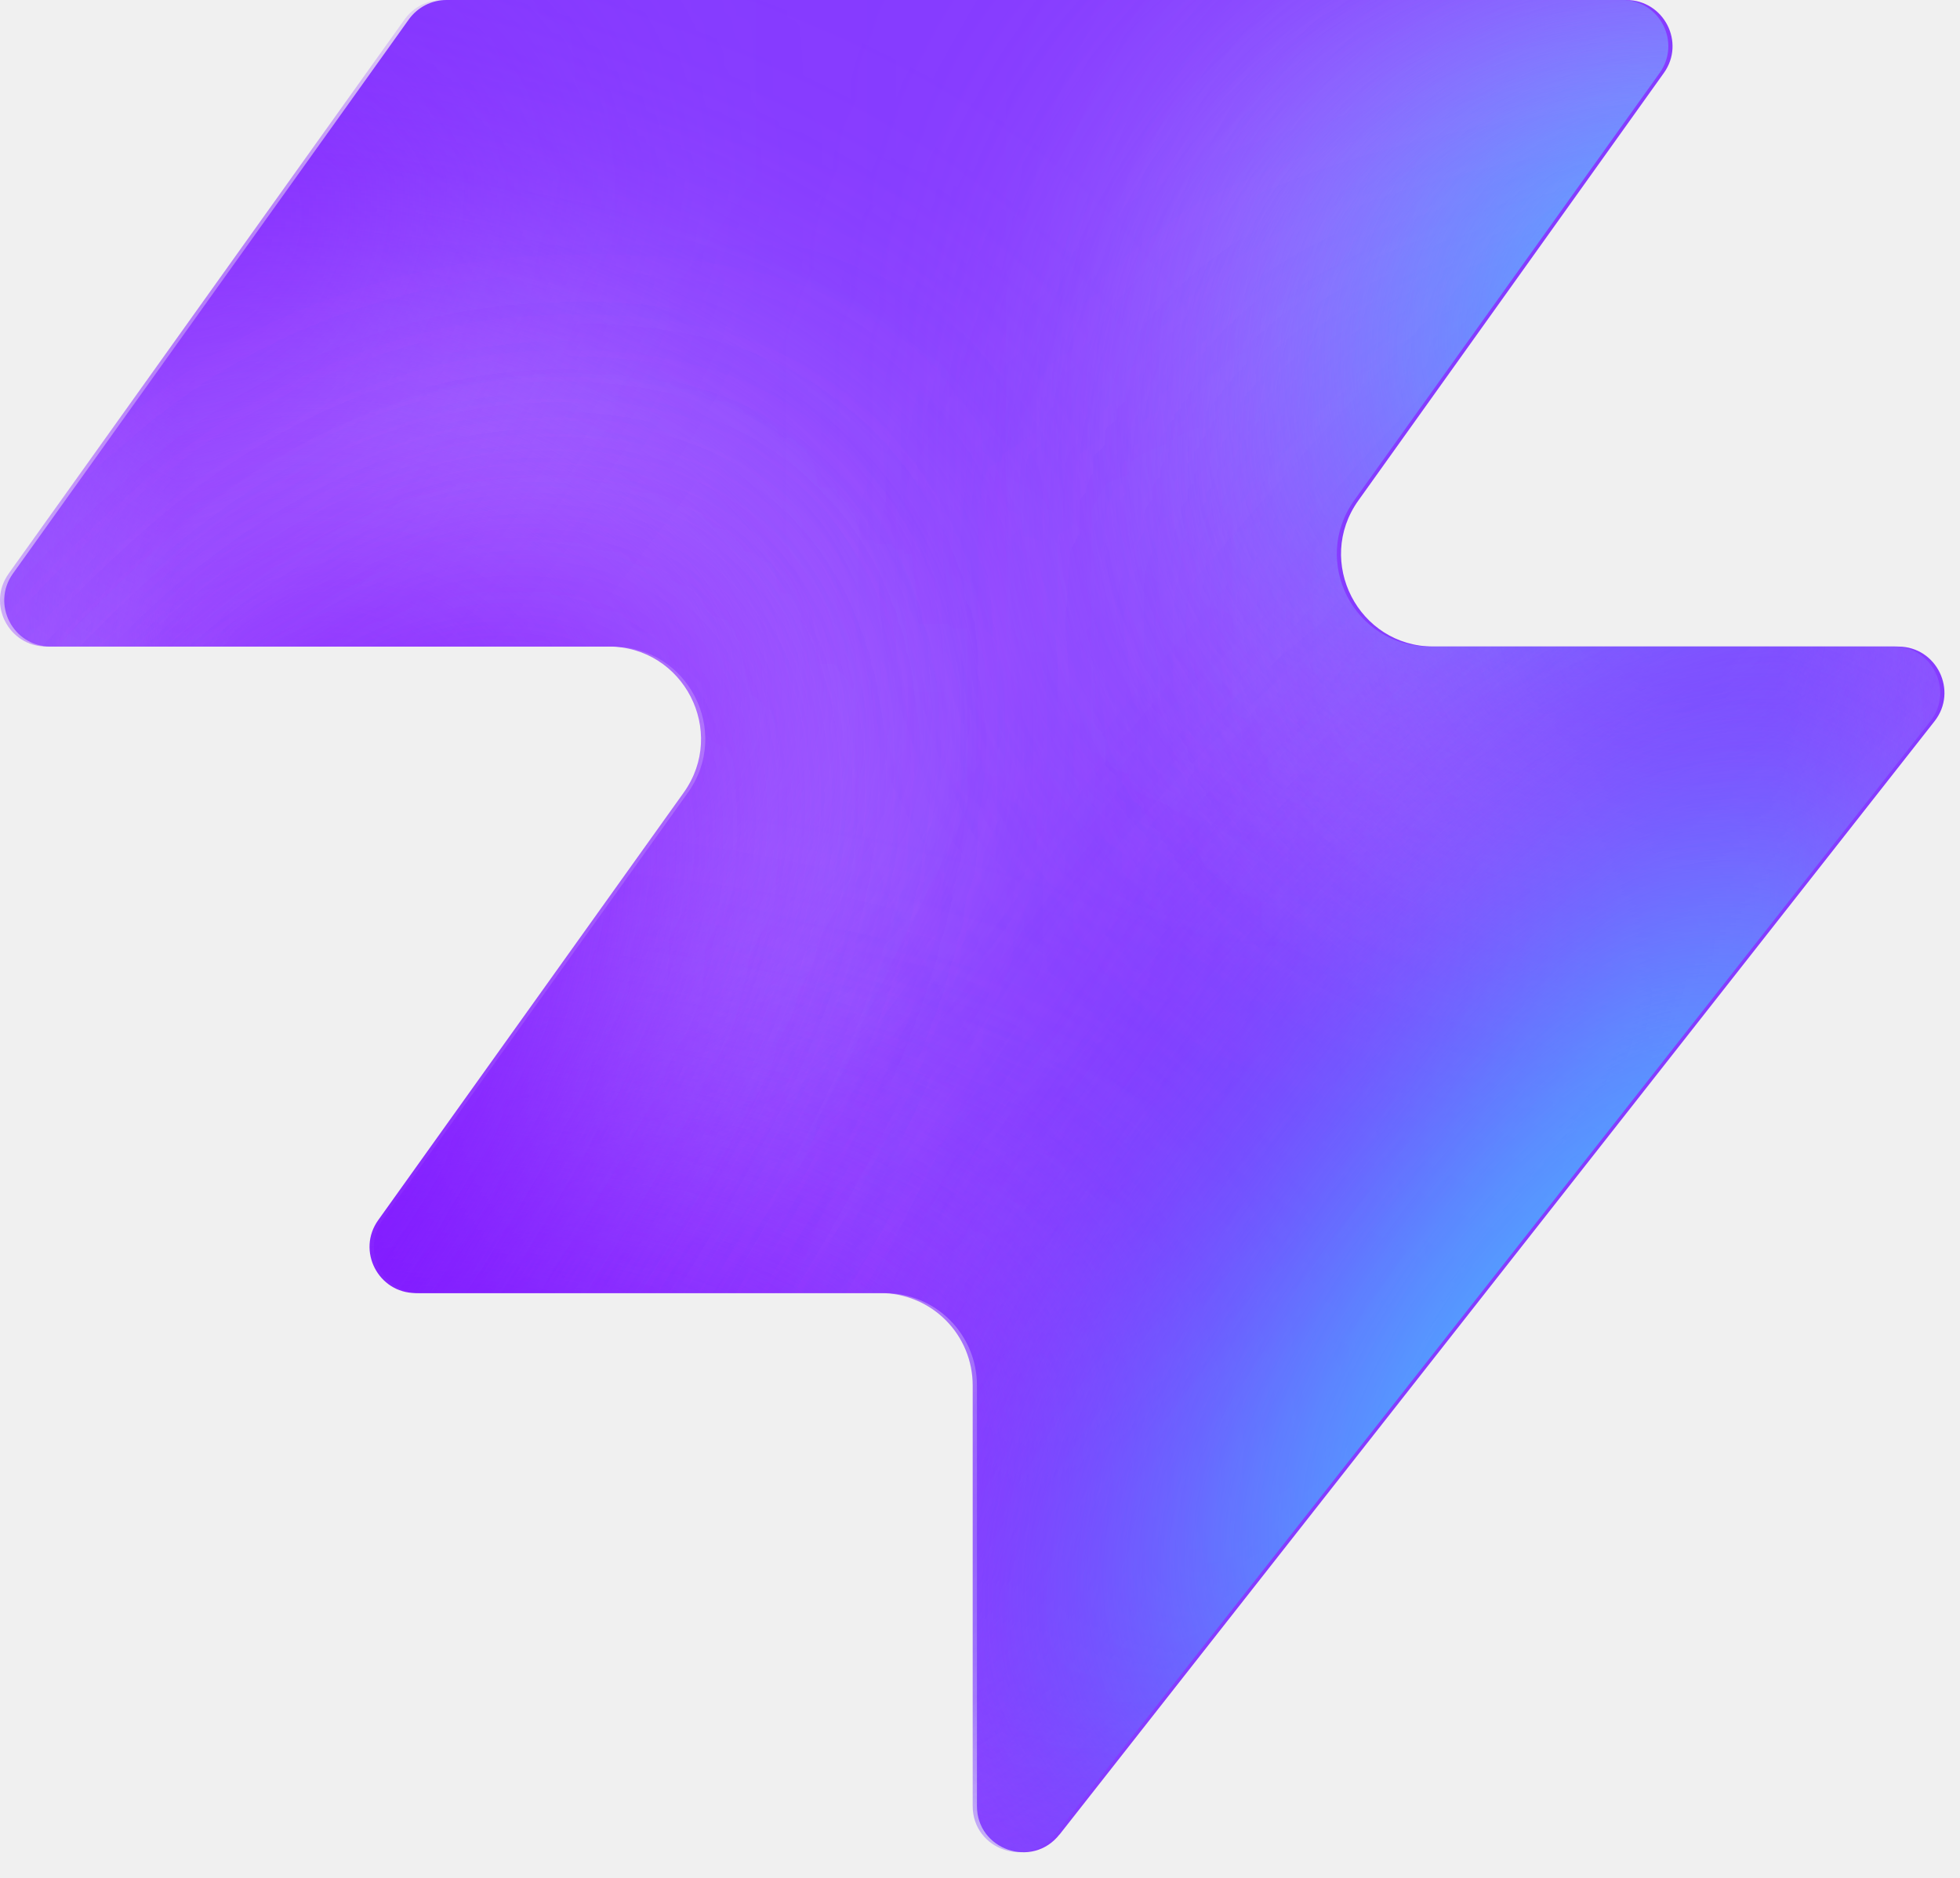
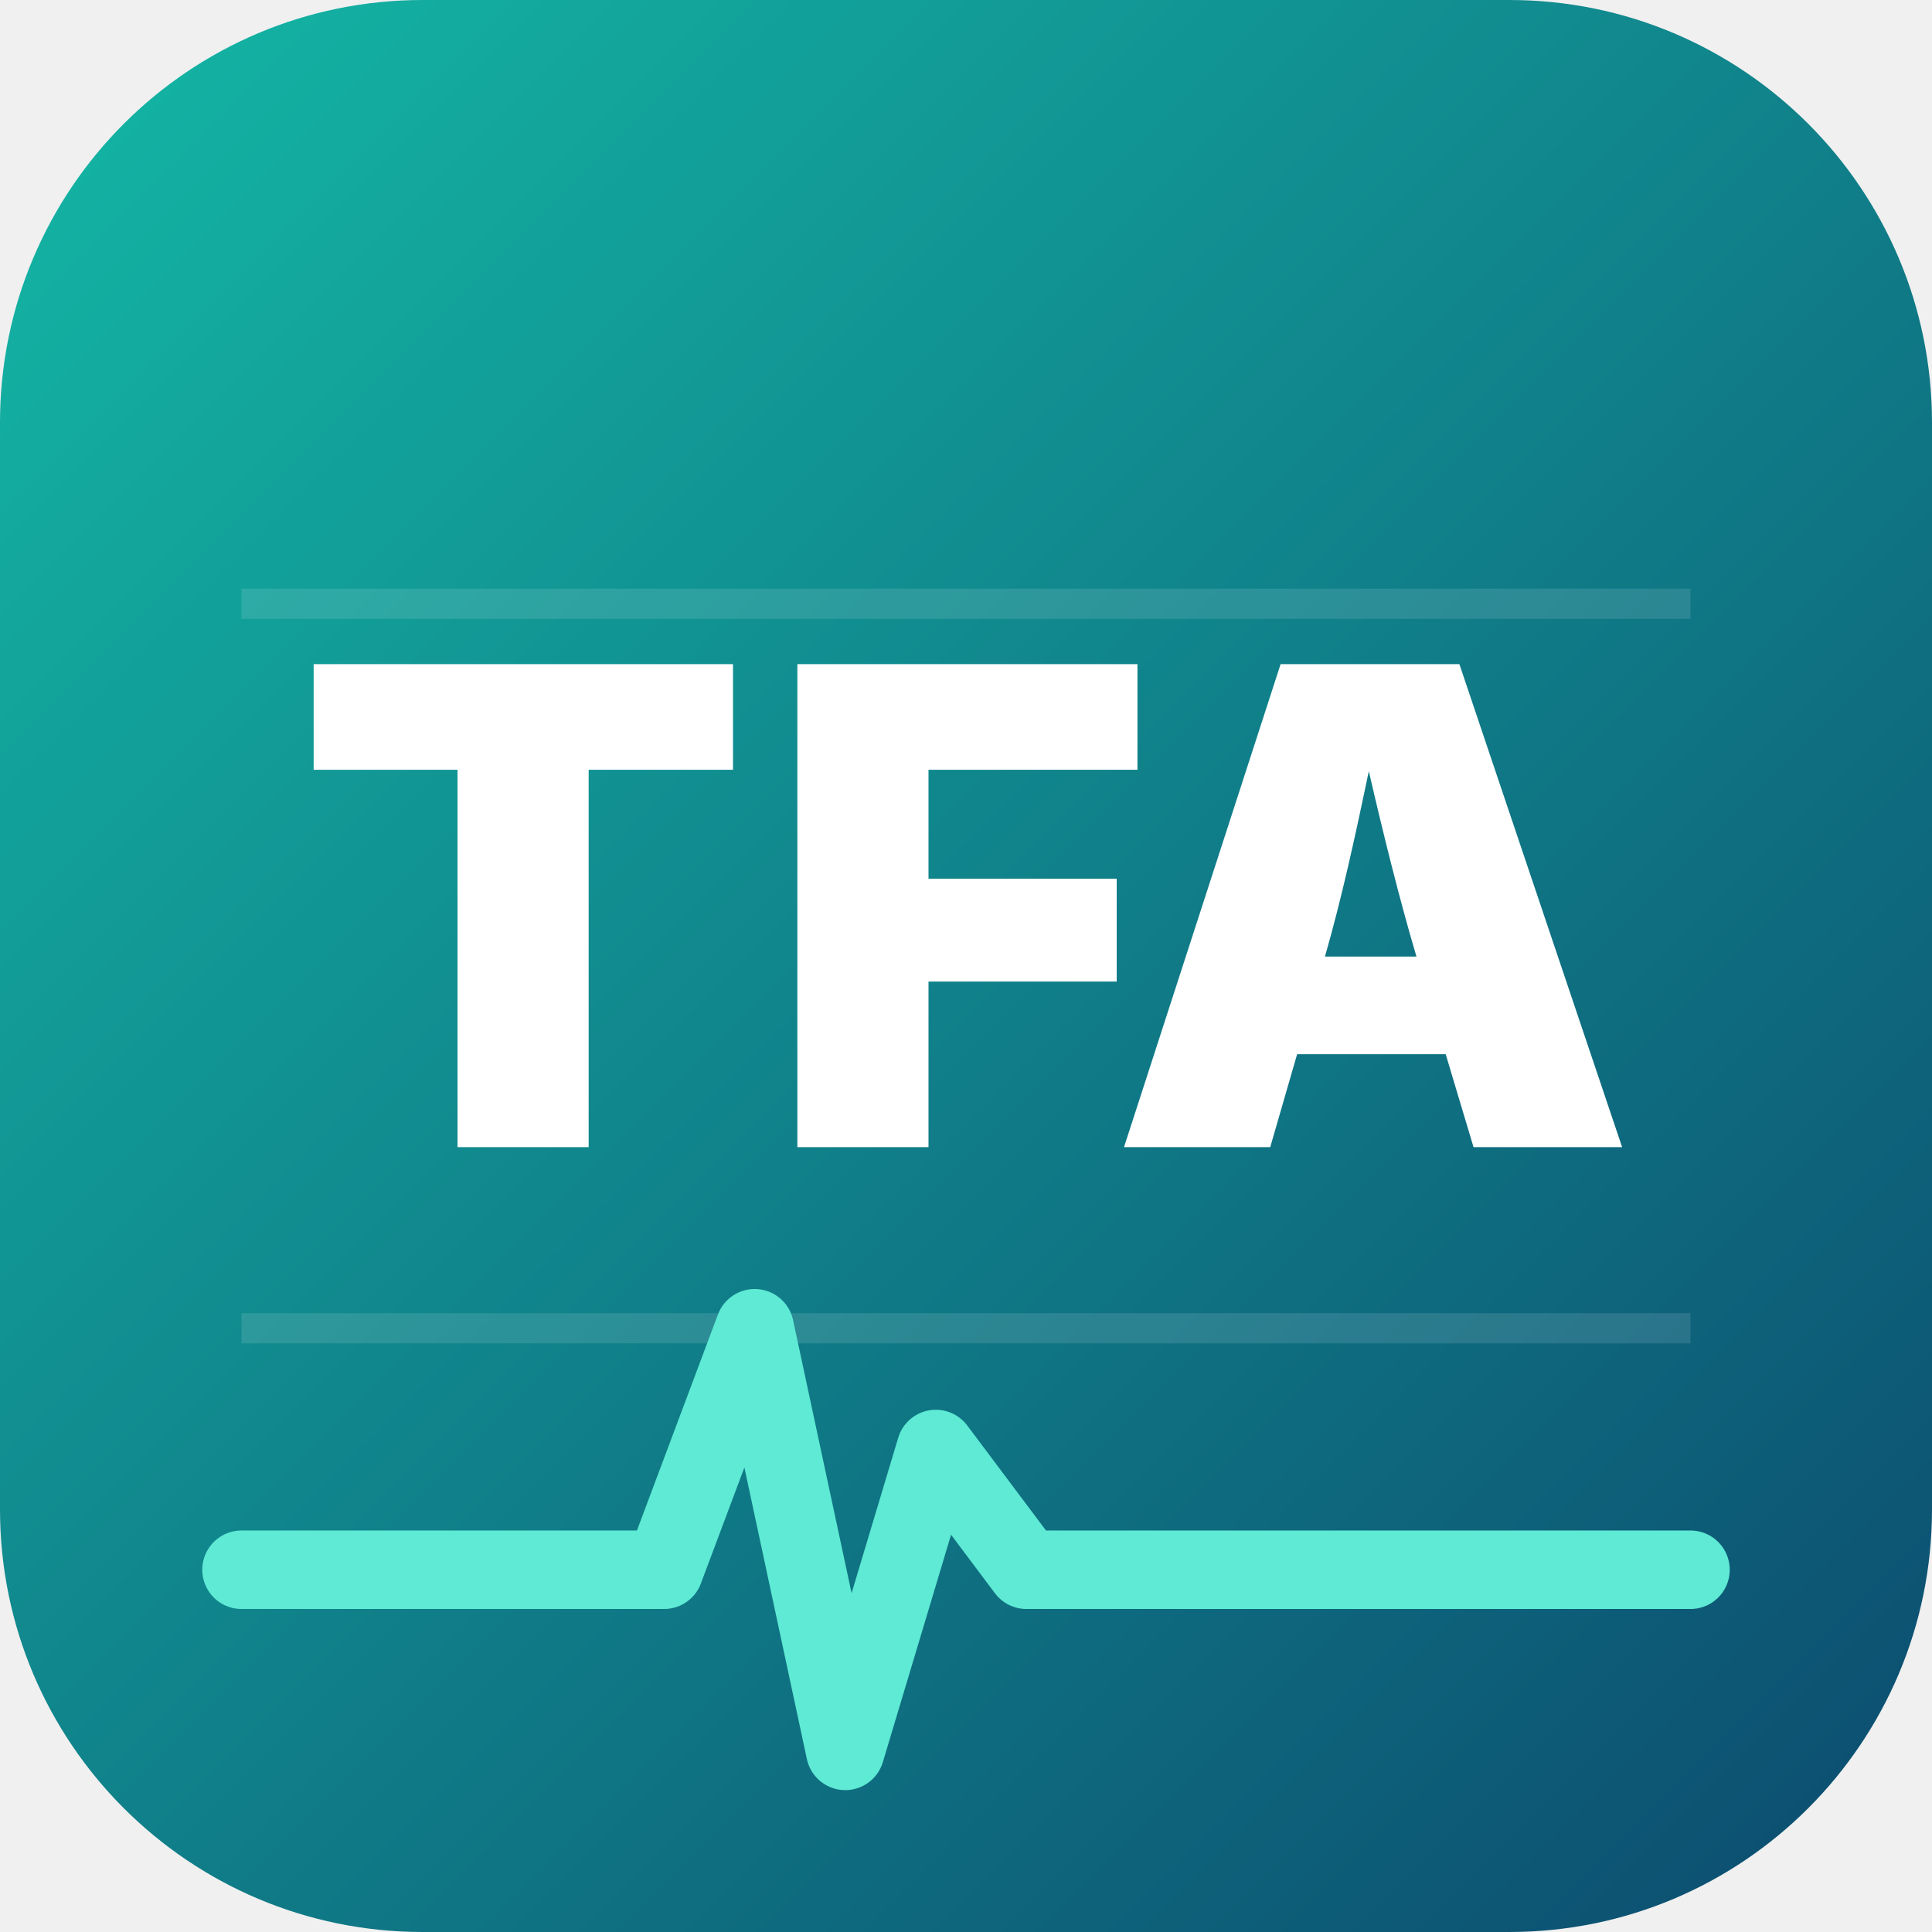
- <svg xmlns="http://www.w3.org/2000/svg" width="48" height="46" fill="none" viewBox="0 0 48 46">
-   <path fill="#863bff" d="M25.946 44.938c-.664.845-2.021.375-2.021-.698V33.937a2.26 2.26 0 0 0-2.262-2.262H10.287c-.92 0-1.456-1.04-.92-1.788l7.48-10.471c1.07-1.497 0-3.578-1.842-3.578H1.237c-.92 0-1.456-1.04-.92-1.788L10.013.474c.214-.297.556-.474.92-.474h28.894c.92 0 1.456 1.04.92 1.788l-7.48 10.471c-1.07 1.498 0 3.579 1.842 3.579h11.377c.943 0 1.473 1.088.89 1.83L25.947 44.94z" style="fill:#863bff;fill:color(display-p3 .525 .23 1);fill-opacity:1" />
-   <mask id="a" width="48" height="46" x="0" y="0" maskUnits="userSpaceOnUse" style="mask-type:alpha">
-     <path fill="#000" d="M25.842 44.938c-.664.844-2.021.375-2.021-.698V33.937a2.26 2.26 0 0 0-2.262-2.262H10.183c-.92 0-1.456-1.04-.92-1.788l7.48-10.471c1.07-1.498 0-3.579-1.842-3.579H1.133c-.92 0-1.456-1.04-.92-1.787L9.91.473c.214-.297.556-.474.92-.474h28.894c.92 0 1.456 1.04.92 1.788l-7.48 10.471c-1.07 1.498 0 3.578 1.842 3.578h11.377c.943 0 1.473 1.088.89 1.832L25.843 44.94z" style="fill:#000;fill-opacity:1" />
-   </mask>
-   <g mask="url(#a)">
-     <g filter="url(#b)">
-       <ellipse cx="5.508" cy="14.704" fill="#ede6ff" rx="5.508" ry="14.704" style="fill:#ede6ff;fill:color(display-p3 .927 .903 1);fill-opacity:1" transform="matrix(.00324 1 1 -.00324 -4.47 31.516)" />
-     </g>
-     <g filter="url(#c)">
-       <ellipse cx="10.399" cy="29.851" fill="#ede6ff" rx="10.399" ry="29.851" style="fill:#ede6ff;fill:color(display-p3 .927 .903 1);fill-opacity:1" transform="matrix(.00324 1 1 -.00324 -39.328 7.883)" />
-     </g>
-     <g filter="url(#d)">
-       <ellipse cx="5.508" cy="30.487" fill="#7e14ff" rx="5.508" ry="30.487" style="fill:#7e14ff;fill:color(display-p3 .492 .077 1);fill-opacity:1" transform="rotate(89.814 -25.913 -14.639)scale(1 -1)" />
-     </g>
-     <g filter="url(#e)">
-       <ellipse cx="5.508" cy="30.599" fill="#7e14ff" rx="5.508" ry="30.599" style="fill:#7e14ff;fill:color(display-p3 .492 .077 1);fill-opacity:1" transform="rotate(89.814 -32.644 -3.334)scale(1 -1)" />
-     </g>
-     <g filter="url(#f)">
-       <ellipse cx="5.508" cy="30.599" fill="#7e14ff" rx="5.508" ry="30.599" style="fill:#7e14ff;fill:color(display-p3 .492 .077 1);fill-opacity:1" transform="matrix(.00324 1 1 -.00324 -34.34 30.47)" />
-     </g>
-     <g filter="url(#g)">
-       <ellipse cx="14.072" cy="22.078" fill="#ede6ff" rx="14.072" ry="22.078" style="fill:#ede6ff;fill:color(display-p3 .927 .903 1);fill-opacity:1" transform="rotate(93.35 24.506 48.493)scale(-1 1)" />
-     </g>
-     <g filter="url(#h)">
-       <ellipse cx="3.47" cy="21.501" fill="#7e14ff" rx="3.47" ry="21.501" style="fill:#7e14ff;fill:color(display-p3 .492 .077 1);fill-opacity:1" transform="rotate(89.009 28.708 47.59)scale(-1 1)" />
-     </g>
-     <g filter="url(#i)">
-       <ellipse cx="3.47" cy="21.501" fill="#7e14ff" rx="3.47" ry="21.501" style="fill:#7e14ff;fill:color(display-p3 .492 .077 1);fill-opacity:1" transform="rotate(89.009 28.708 47.59)scale(-1 1)" />
-     </g>
-     <g filter="url(#j)">
-       <ellipse cx=".387" cy="8.972" fill="#7e14ff" rx="4.407" ry="29.108" style="fill:#7e14ff;fill:color(display-p3 .492 .077 1);fill-opacity:1" transform="rotate(39.51 .387 8.972)" />
-     </g>
-     <g filter="url(#k)">
-       <ellipse cx="47.523" cy="-6.092" fill="#7e14ff" rx="4.407" ry="29.108" style="fill:#7e14ff;fill:color(display-p3 .492 .077 1);fill-opacity:1" transform="rotate(37.892 47.523 -6.092)" />
-     </g>
-     <g filter="url(#l)">
-       <ellipse cx="41.412" cy="6.333" fill="#47bfff" rx="5.971" ry="9.665" style="fill:#47bfff;fill:color(display-p3 .28 .748 1);fill-opacity:1" transform="rotate(37.892 41.412 6.333)" />
-     </g>
-     <g filter="url(#m)">
-       <ellipse cx="-1.879" cy="38.332" fill="#7e14ff" rx="4.407" ry="29.108" style="fill:#7e14ff;fill:color(display-p3 .492 .077 1);fill-opacity:1" transform="rotate(37.892 -1.88 38.332)" />
-     </g>
-     <g filter="url(#n)">
-       <ellipse cx="-1.879" cy="38.332" fill="#7e14ff" rx="4.407" ry="29.108" style="fill:#7e14ff;fill:color(display-p3 .492 .077 1);fill-opacity:1" transform="rotate(37.892 -1.88 38.332)" />
-     </g>
-     <g filter="url(#o)">
-       <ellipse cx="35.651" cy="29.907" fill="#7e14ff" rx="4.407" ry="29.108" style="fill:#7e14ff;fill:color(display-p3 .492 .077 1);fill-opacity:1" transform="rotate(37.892 35.651 29.907)" />
-     </g>
-     <g filter="url(#p)">
-       <ellipse cx="38.418" cy="32.4" fill="#47bfff" rx="5.971" ry="15.297" style="fill:#47bfff;fill:color(display-p3 .28 .748 1);fill-opacity:1" transform="rotate(37.892 38.418 32.4)" />
-     </g>
+ <svg xmlns="http://www.w3.org/2000/svg" viewBox="0 0 64 64" fill="none">
+   <defs>
+     <linearGradient id="bg" x1="0" y1="0" x2="64" y2="64" gradientUnits="userSpaceOnUse">
+       <stop offset="0" stop-color="#14b8a6" />
+       <stop offset="1" stop-color="#0c4a6e" />
+     </linearGradient>
+   </defs>
+   <rect width="64" height="64" rx="14" fill="url(#bg)" />
+   <g stroke="#ffffff" stroke-opacity="0.12" stroke-width="1">
+     <line x1="8" y1="20" x2="56" y2="20" />
+     <line x1="8" y1="44" x2="56" y2="44" />
  </g>
-   <defs>
-     <filter id="b" width="60.045" height="41.654" x="-19.77" y="16.149" color-interpolation-filters="sRGB" filterUnits="userSpaceOnUse">
-       <feFlood flood-opacity="0" result="BackgroundImageFix" />
-       <feBlend in="SourceGraphic" in2="BackgroundImageFix" result="shape" />
-       <feGaussianBlur result="effect1_foregroundBlur_2002_17158" stdDeviation="7.659" />
-     </filter>
-     <filter id="c" width="90.34" height="51.437" x="-54.613" y="-7.533" color-interpolation-filters="sRGB" filterUnits="userSpaceOnUse">
-       <feFlood flood-opacity="0" result="BackgroundImageFix" />
-       <feBlend in="SourceGraphic" in2="BackgroundImageFix" result="shape" />
-       <feGaussianBlur result="effect1_foregroundBlur_2002_17158" stdDeviation="7.659" />
-     </filter>
-     <filter id="d" width="79.355" height="29.4" x="-49.64" y="2.03" color-interpolation-filters="sRGB" filterUnits="userSpaceOnUse">
-       <feFlood flood-opacity="0" result="BackgroundImageFix" />
-       <feBlend in="SourceGraphic" in2="BackgroundImageFix" result="shape" />
-       <feGaussianBlur result="effect1_foregroundBlur_2002_17158" stdDeviation="4.596" />
-     </filter>
-     <filter id="e" width="79.579" height="29.4" x="-45.045" y="20.029" color-interpolation-filters="sRGB" filterUnits="userSpaceOnUse">
-       <feFlood flood-opacity="0" result="BackgroundImageFix" />
-       <feBlend in="SourceGraphic" in2="BackgroundImageFix" result="shape" />
-       <feGaussianBlur result="effect1_foregroundBlur_2002_17158" stdDeviation="4.596" />
-     </filter>
-     <filter id="f" width="79.579" height="29.4" x="-43.513" y="21.178" color-interpolation-filters="sRGB" filterUnits="userSpaceOnUse">
-       <feFlood flood-opacity="0" result="BackgroundImageFix" />
-       <feBlend in="SourceGraphic" in2="BackgroundImageFix" result="shape" />
-       <feGaussianBlur result="effect1_foregroundBlur_2002_17158" stdDeviation="4.596" />
-     </filter>
-     <filter id="g" width="74.749" height="58.852" x="15.756" y="-17.901" color-interpolation-filters="sRGB" filterUnits="userSpaceOnUse">
-       <feFlood flood-opacity="0" result="BackgroundImageFix" />
-       <feBlend in="SourceGraphic" in2="BackgroundImageFix" result="shape" />
-       <feGaussianBlur result="effect1_foregroundBlur_2002_17158" stdDeviation="7.659" />
-     </filter>
-     <filter id="h" width="61.377" height="25.362" x="23.548" y="2.284" color-interpolation-filters="sRGB" filterUnits="userSpaceOnUse">
-       <feFlood flood-opacity="0" result="BackgroundImageFix" />
-       <feBlend in="SourceGraphic" in2="BackgroundImageFix" result="shape" />
-       <feGaussianBlur result="effect1_foregroundBlur_2002_17158" stdDeviation="4.596" />
-     </filter>
-     <filter id="i" width="61.377" height="25.362" x="23.548" y="2.284" color-interpolation-filters="sRGB" filterUnits="userSpaceOnUse">
-       <feFlood flood-opacity="0" result="BackgroundImageFix" />
-       <feBlend in="SourceGraphic" in2="BackgroundImageFix" result="shape" />
-       <feGaussianBlur result="effect1_foregroundBlur_2002_17158" stdDeviation="4.596" />
-     </filter>
-     <filter id="j" width="56.045" height="63.649" x="-27.636" y="-22.853" color-interpolation-filters="sRGB" filterUnits="userSpaceOnUse">
-       <feFlood flood-opacity="0" result="BackgroundImageFix" />
-       <feBlend in="SourceGraphic" in2="BackgroundImageFix" result="shape" />
-       <feGaussianBlur result="effect1_foregroundBlur_2002_17158" stdDeviation="4.596" />
-     </filter>
-     <filter id="k" width="54.814" height="64.646" x="20.116" y="-38.415" color-interpolation-filters="sRGB" filterUnits="userSpaceOnUse">
-       <feFlood flood-opacity="0" result="BackgroundImageFix" />
-       <feBlend in="SourceGraphic" in2="BackgroundImageFix" result="shape" />
-       <feGaussianBlur result="effect1_foregroundBlur_2002_17158" stdDeviation="4.596" />
-     </filter>
-     <filter id="l" width="33.541" height="35.313" x="24.641" y="-11.323" color-interpolation-filters="sRGB" filterUnits="userSpaceOnUse">
-       <feFlood flood-opacity="0" result="BackgroundImageFix" />
-       <feBlend in="SourceGraphic" in2="BackgroundImageFix" result="shape" />
-       <feGaussianBlur result="effect1_foregroundBlur_2002_17158" stdDeviation="4.596" />
-     </filter>
-     <filter id="m" width="54.814" height="64.646" x="-29.286" y="6.009" color-interpolation-filters="sRGB" filterUnits="userSpaceOnUse">
-       <feFlood flood-opacity="0" result="BackgroundImageFix" />
-       <feBlend in="SourceGraphic" in2="BackgroundImageFix" result="shape" />
-       <feGaussianBlur result="effect1_foregroundBlur_2002_17158" stdDeviation="4.596" />
-     </filter>
-     <filter id="n" width="54.814" height="64.646" x="-29.286" y="6.009" color-interpolation-filters="sRGB" filterUnits="userSpaceOnUse">
-       <feFlood flood-opacity="0" result="BackgroundImageFix" />
-       <feBlend in="SourceGraphic" in2="BackgroundImageFix" result="shape" />
-       <feGaussianBlur result="effect1_foregroundBlur_2002_17158" stdDeviation="4.596" />
-     </filter>
-     <filter id="o" width="54.814" height="64.646" x="8.244" y="-2.416" color-interpolation-filters="sRGB" filterUnits="userSpaceOnUse">
-       <feFlood flood-opacity="0" result="BackgroundImageFix" />
-       <feBlend in="SourceGraphic" in2="BackgroundImageFix" result="shape" />
-       <feGaussianBlur result="effect1_foregroundBlur_2002_17158" stdDeviation="4.596" />
-     </filter>
-     <filter id="p" width="39.409" height="43.623" x="18.713" y="10.588" color-interpolation-filters="sRGB" filterUnits="userSpaceOnUse">
-       <feFlood flood-opacity="0" result="BackgroundImageFix" />
-       <feBlend in="SourceGraphic" in2="BackgroundImageFix" result="shape" />
-       <feGaussianBlur result="effect1_foregroundBlur_2002_17158" stdDeviation="4.596" />
-     </filter>
-   </defs>
+   <text x="32" y="38" text-anchor="middle" font-family="Inter, ui-sans-serif, system-ui, -apple-system, 'Segoe UI', Roboto, Arial, sans-serif" font-weight="900" font-size="22" fill="#ffffff" letter-spacing="0.5">TFA</text>
+   <path d="M8 52 H22 L25 44 L28 58 L31 48 L34 52 H56" stroke="#5eead4" stroke-width="2.6" stroke-linecap="round" stroke-linejoin="round" fill="none" />
</svg>
